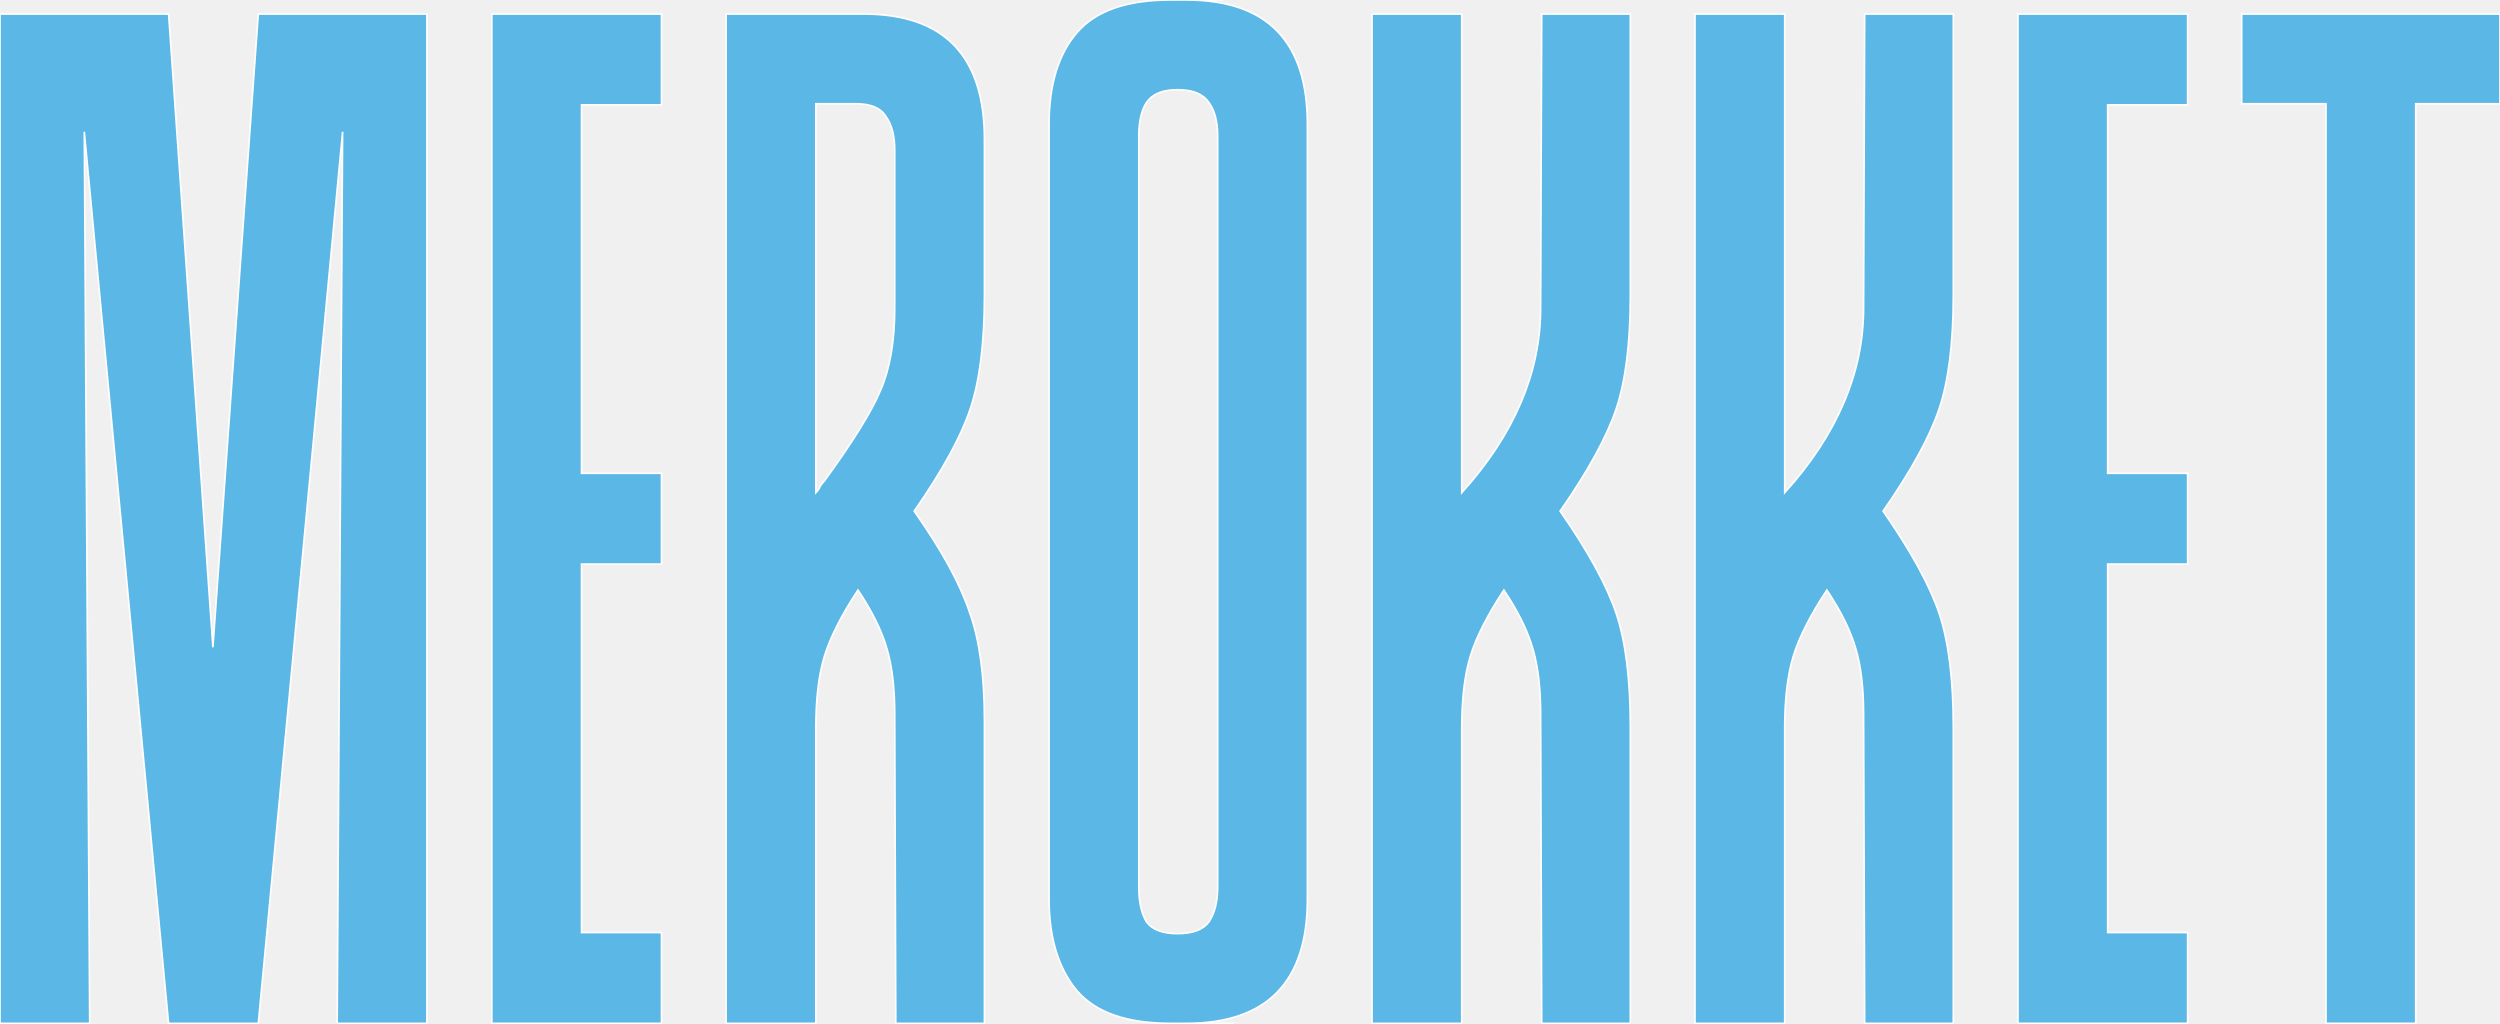
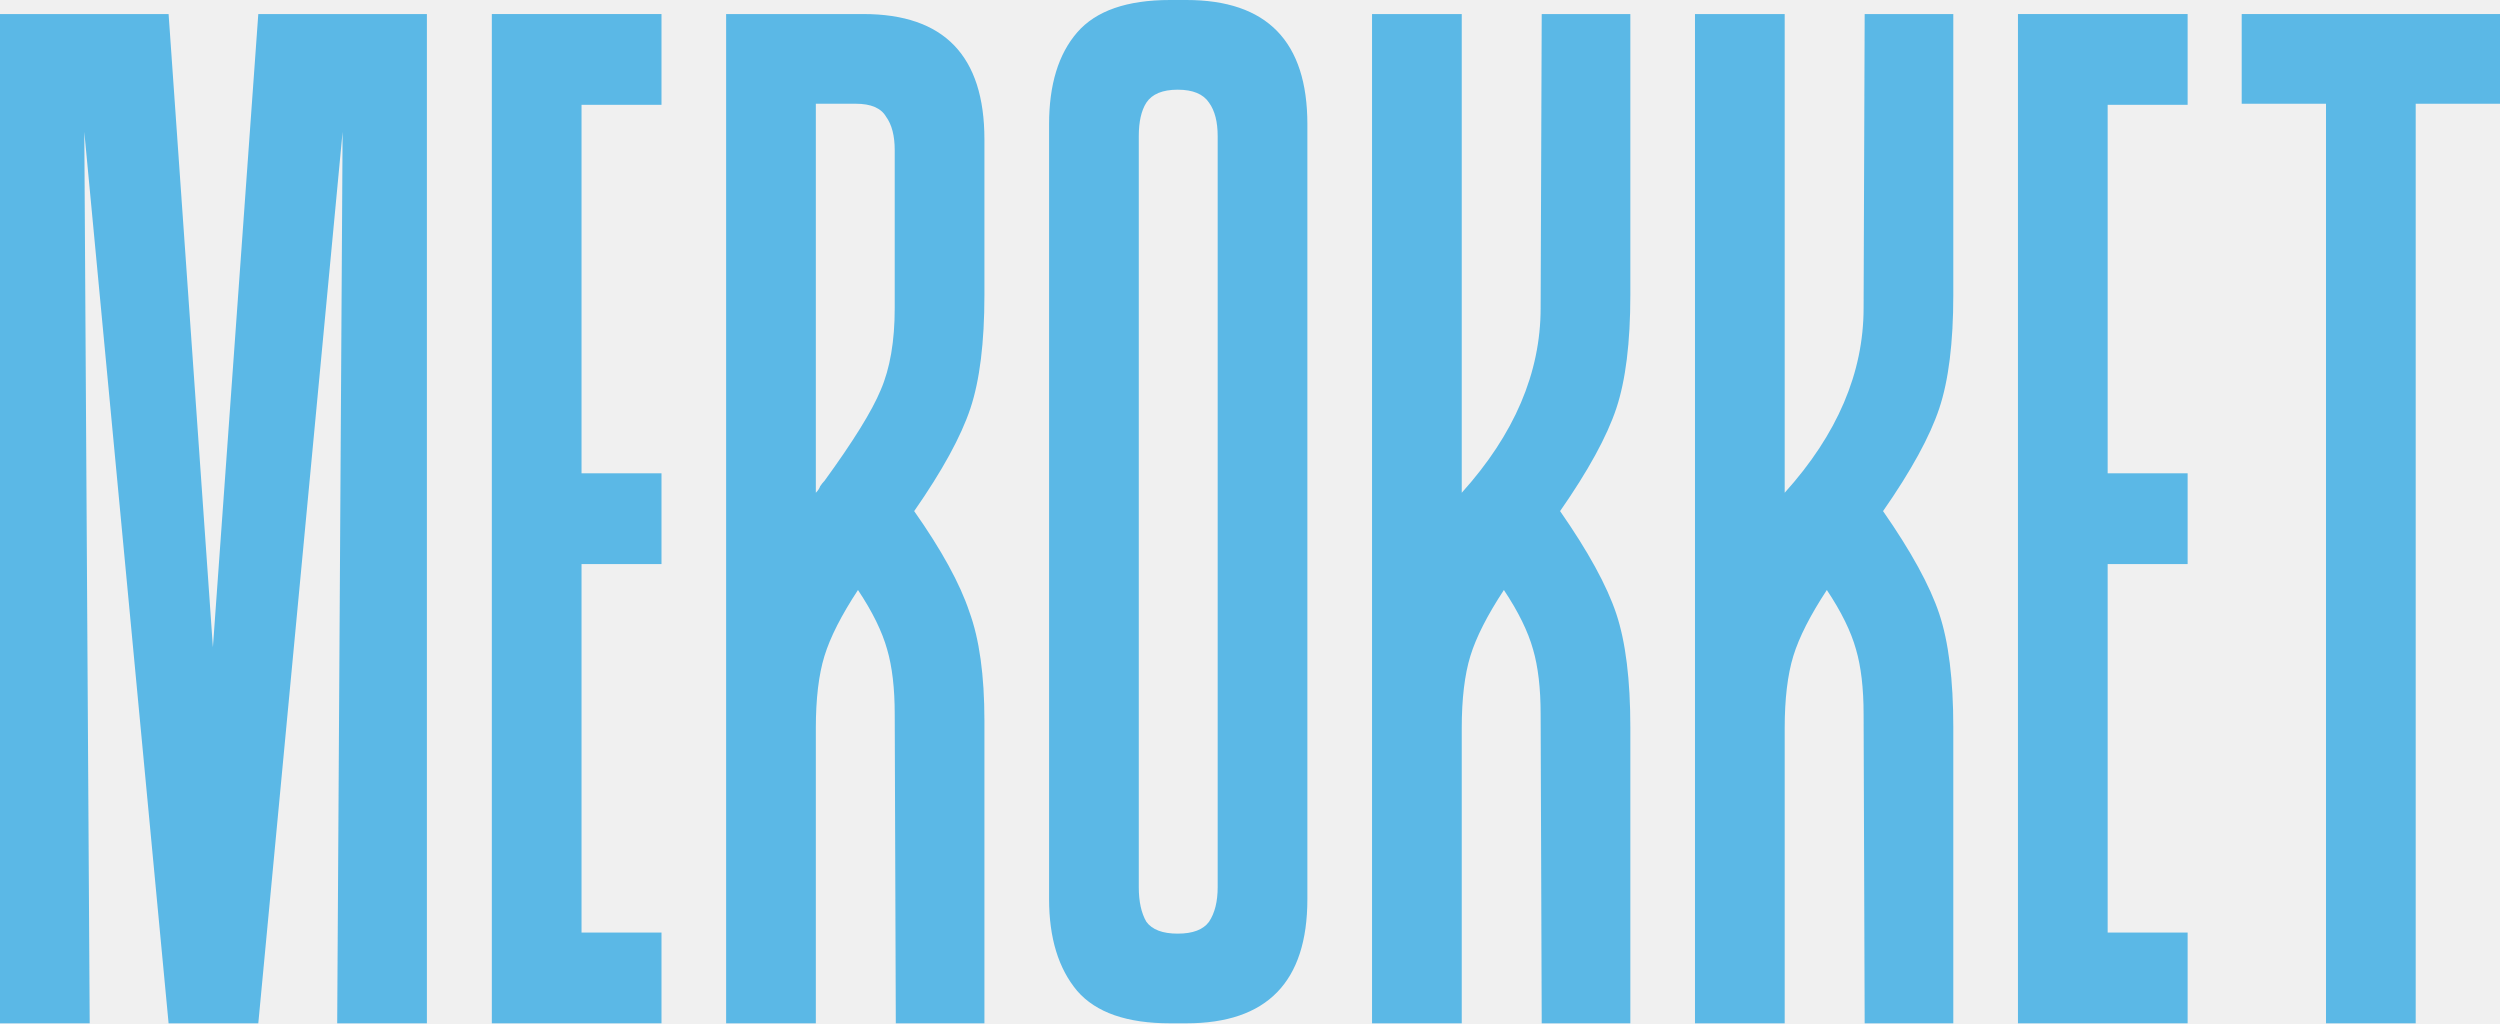
<svg xmlns="http://www.w3.org/2000/svg" width="1522" height="623" viewBox="0 0 1522 623" fill="none">
  <path d="M205.283 623L208.573 80.26L157.252 623H102.641L51.321 80.26L54.611 623H0V8.552H102.641L129.618 394.062L157.252 8.552H259.893V623H205.283Z" fill="#5BB8E6" />
  <path d="M354.033 63.813V288.146H402.721V343.407H354.033V567.739H402.721V623H299.422V8.552H402.721V63.813H354.033Z" fill="#5BB8E6" />
-   <path d="M599.317 623H545.365L544.707 434.85C544.707 419.061 543.172 405.904 540.101 395.378C537.031 384.414 531.109 372.353 522.336 359.195C512.247 374.546 505.449 387.922 501.939 399.325C498.43 410.728 496.676 425.421 496.676 443.402V623H442.065V8.552H525.626C574.753 8.552 599.317 33.99 599.317 84.865V179.598C599.317 208.544 596.466 231.569 590.764 248.674C585.061 265.778 573.657 286.611 556.55 311.171C573.218 334.854 584.403 355.248 590.106 372.353C596.247 389.019 599.317 411.167 599.317 438.797V623ZM544.707 91.444C544.707 82.672 542.952 75.874 539.443 71.05C536.373 65.787 530.232 63.155 521.02 63.155H496.676V299.987C497.992 298.672 498.869 297.356 499.308 296.04C500.185 294.724 501.062 293.628 501.939 292.751C519.485 268.629 530.89 250.209 536.153 237.49C541.856 224.333 544.707 207.667 544.707 187.492V91.444Z" fill="#5BB8E6" />
-   <path d="M722.242 0C771.37 0 795.933 25.218 795.933 75.655V547.345C795.933 597.782 771.37 623 722.242 623H751.192H712.373C686.055 623 667.193 616.421 655.788 603.264C644.384 589.668 638.682 571.029 638.682 547.345V75.655C638.682 51.533 644.384 32.893 655.788 19.736C667.193 6.579 686.055 0 712.373 0H744.613H722.242ZM741.323 82.891C741.323 74.12 739.568 67.322 736.059 62.497C732.55 57.234 726.19 54.603 716.979 54.603C707.767 54.603 701.407 57.234 697.898 62.497C694.827 67.322 693.292 74.12 693.292 82.891V540.109C693.292 548.88 694.827 555.898 697.898 561.16C701.407 565.985 707.767 568.397 716.979 568.397C726.19 568.397 732.55 565.985 736.059 561.16C739.568 555.898 741.323 548.88 741.323 540.109V82.891Z" fill="#5BB8E6" />
+   <path d="M599.317 623H545.365L544.707 434.85C544.707 419.061 543.171 405.904 540.101 395.378C537.031 384.414 531.109 372.353 522.336 359.195C512.247 374.546 505.449 387.922 501.939 399.325C498.43 410.728 496.676 425.421 496.676 443.402V623H442.065V8.552H525.626C574.753 8.552 599.317 33.99 599.317 84.865V179.598C599.317 208.544 596.466 231.569 590.764 248.674C585.061 265.778 573.657 286.611 556.55 311.171C573.218 334.854 584.403 355.248 590.106 372.353C596.247 389.019 599.317 411.167 599.317 438.797V623ZM544.707 91.444C544.707 82.672 542.952 75.874 539.443 71.05C536.373 65.787 530.232 63.155 521.02 63.155H496.676V299.987C497.992 298.672 498.869 297.356 499.308 296.04C500.185 294.724 501.062 293.628 501.939 292.751C519.485 268.629 530.89 250.209 536.153 237.49C541.856 224.333 544.707 207.667 544.707 187.492V91.444Z" fill="#5BB8E6" />
+   <path d="M722.242 0C771.37 0 795.933 25.218 795.933 75.655V547.345C795.933 597.782 771.37 623 722.242 623H751.192H712.373C686.054 623 667.193 616.421 655.788 603.264C644.384 589.668 638.682 571.028 638.682 547.345V75.655C638.682 51.533 644.384 32.893 655.788 19.736C667.193 6.579 686.054 0 712.373 0H744.613H722.242ZM741.323 82.891C741.323 74.12 739.568 67.322 736.059 62.497C732.55 57.234 726.19 54.603 716.979 54.603C707.767 54.603 701.407 57.234 697.898 62.497C694.827 67.322 693.292 74.12 693.292 82.891V540.109C693.292 548.88 694.827 555.898 697.898 561.16C701.407 565.985 707.767 568.397 716.979 568.397C726.19 568.397 732.55 565.985 736.059 561.16C739.568 555.898 741.323 548.88 741.323 540.109V82.891Z" fill="#5BB8E6" />
  <path d="M949.782 311.171C966.889 335.731 978.294 356.564 983.996 373.668C989.699 390.773 992.55 413.798 992.55 442.744V623H938.597L937.939 434.85C937.939 419.061 936.404 405.904 933.333 395.378C930.263 384.414 924.341 372.353 915.569 359.195C905.48 374.546 898.681 387.922 895.172 399.325C891.663 410.728 889.908 425.421 889.908 443.402V623H835.298V8.552H889.908V299.987C921.929 264.463 937.939 226.964 937.939 187.492L938.597 8.552H992.55V179.598C992.55 208.544 989.699 231.569 983.996 248.674C978.294 265.778 966.889 286.611 949.782 311.171Z" fill="#5BB8E6" />
  <path d="M1146.4 311.171C1163.51 335.731 1174.91 356.564 1180.61 373.668C1186.31 390.773 1189.17 413.798 1189.17 442.744V623H1135.21L1134.56 434.85C1134.56 419.061 1133.02 405.904 1129.95 395.378C1126.88 384.414 1120.96 372.353 1112.18 359.195C1102.1 374.546 1095.3 387.922 1091.79 399.325C1088.28 410.728 1086.52 425.421 1086.52 443.402V623H1031.91V8.552H1086.52V299.987C1118.55 264.463 1134.56 226.964 1134.56 187.492L1135.21 8.552H1189.17V179.598C1189.17 208.544 1186.31 231.569 1180.61 248.674C1174.91 265.778 1163.51 286.611 1146.4 311.171Z" fill="#5BB8E6" />
  <path d="M1283.14 63.813V288.146H1331.83V343.407H1283.14V567.739H1331.83V623H1228.53V8.552H1331.83V63.813H1283.14Z" fill="#5BB8E6" />
  <path d="M1522 63.155H1470.68V623H1416.07V63.155H1364.75V8.552H1522V63.155Z" fill="#5BB8E6" />
-   <path d="M205.283 623L208.573 80.26L157.252 623H102.641L51.321 80.26L54.611 623H0V8.552H102.641L129.618 394.062L157.252 8.552H259.893V623H205.283Z" stroke="white" />
-   <path d="M354.033 63.813V288.146H402.721V343.407H354.033V567.739H402.721V623H299.422V8.552H402.721V63.813H354.033Z" stroke="white" />
-   <path d="M599.317 623H545.365L544.707 434.85C544.707 419.061 543.172 405.904 540.101 395.378C537.031 384.414 531.109 372.353 522.336 359.195C512.247 374.546 505.449 387.922 501.939 399.325C498.43 410.728 496.676 425.421 496.676 443.402V623H442.065V8.552H525.626C574.753 8.552 599.317 33.99 599.317 84.865V179.598C599.317 208.544 596.466 231.569 590.764 248.674C585.061 265.778 573.657 286.611 556.55 311.171C573.218 334.854 584.403 355.248 590.106 372.353C596.247 389.019 599.317 411.167 599.317 438.797V623ZM544.707 91.444C544.707 82.672 542.952 75.874 539.443 71.05C536.373 65.787 530.232 63.155 521.02 63.155H496.676V299.987C497.992 298.672 498.869 297.356 499.308 296.04C500.185 294.724 501.062 293.628 501.939 292.751C519.485 268.629 530.89 250.209 536.153 237.49C541.856 224.333 544.707 207.667 544.707 187.492V91.444Z" stroke="white" />
-   <path d="M722.242 0C771.37 0 795.933 25.218 795.933 75.655V547.345C795.933 597.782 771.37 623 722.242 623H751.192H712.373C686.055 623 667.193 616.421 655.788 603.264C644.384 589.668 638.682 571.029 638.682 547.345V75.655C638.682 51.533 644.384 32.893 655.788 19.736C667.193 6.579 686.055 0 712.373 0H744.613H722.242ZM741.323 82.891C741.323 74.12 739.568 67.322 736.059 62.497C732.55 57.234 726.19 54.603 716.979 54.603C707.767 54.603 701.407 57.234 697.898 62.497C694.827 67.322 693.292 74.12 693.292 82.891V540.109C693.292 548.88 694.827 555.898 697.898 561.16C701.407 565.985 707.767 568.397 716.979 568.397C726.19 568.397 732.55 565.985 736.059 561.16C739.568 555.898 741.323 548.88 741.323 540.109V82.891Z" stroke="white" />
-   <path d="M949.782 311.171C966.889 335.731 978.294 356.564 983.996 373.668C989.699 390.773 992.55 413.798 992.55 442.744V623H938.597L937.939 434.85C937.939 419.061 936.404 405.904 933.333 395.378C930.263 384.414 924.341 372.353 915.569 359.195C905.48 374.546 898.681 387.922 895.172 399.325C891.663 410.728 889.908 425.421 889.908 443.402V623H835.298V8.552H889.908V299.987C921.929 264.463 937.939 226.964 937.939 187.492L938.597 8.552H992.55V179.598C992.55 208.544 989.699 231.569 983.996 248.674C978.294 265.778 966.889 286.611 949.782 311.171Z" stroke="white" />
-   <path d="M1146.4 311.171C1163.51 335.731 1174.91 356.564 1180.61 373.668C1186.31 390.773 1189.17 413.798 1189.17 442.744V623H1135.21L1134.56 434.85C1134.56 419.061 1133.02 405.904 1129.95 395.378C1126.88 384.414 1120.96 372.353 1112.18 359.195C1102.1 374.546 1095.3 387.922 1091.79 399.325C1088.28 410.728 1086.52 425.421 1086.52 443.402V623H1031.91V8.552H1086.52V299.987C1118.55 264.463 1134.56 226.964 1134.56 187.492L1135.21 8.552H1189.17V179.598C1189.17 208.544 1186.31 231.569 1180.61 248.674C1174.91 265.778 1163.51 286.611 1146.4 311.171Z" stroke="white" />
-   <path d="M1283.14 63.813V288.146H1331.83V343.407H1283.14V567.739H1331.83V623H1228.53V8.552H1331.83V63.813H1283.14Z" stroke="white" />
-   <path d="M1522 63.155H1470.68V623H1416.07V63.155H1364.75V8.552H1522V63.155Z" stroke="white" />
</svg>
